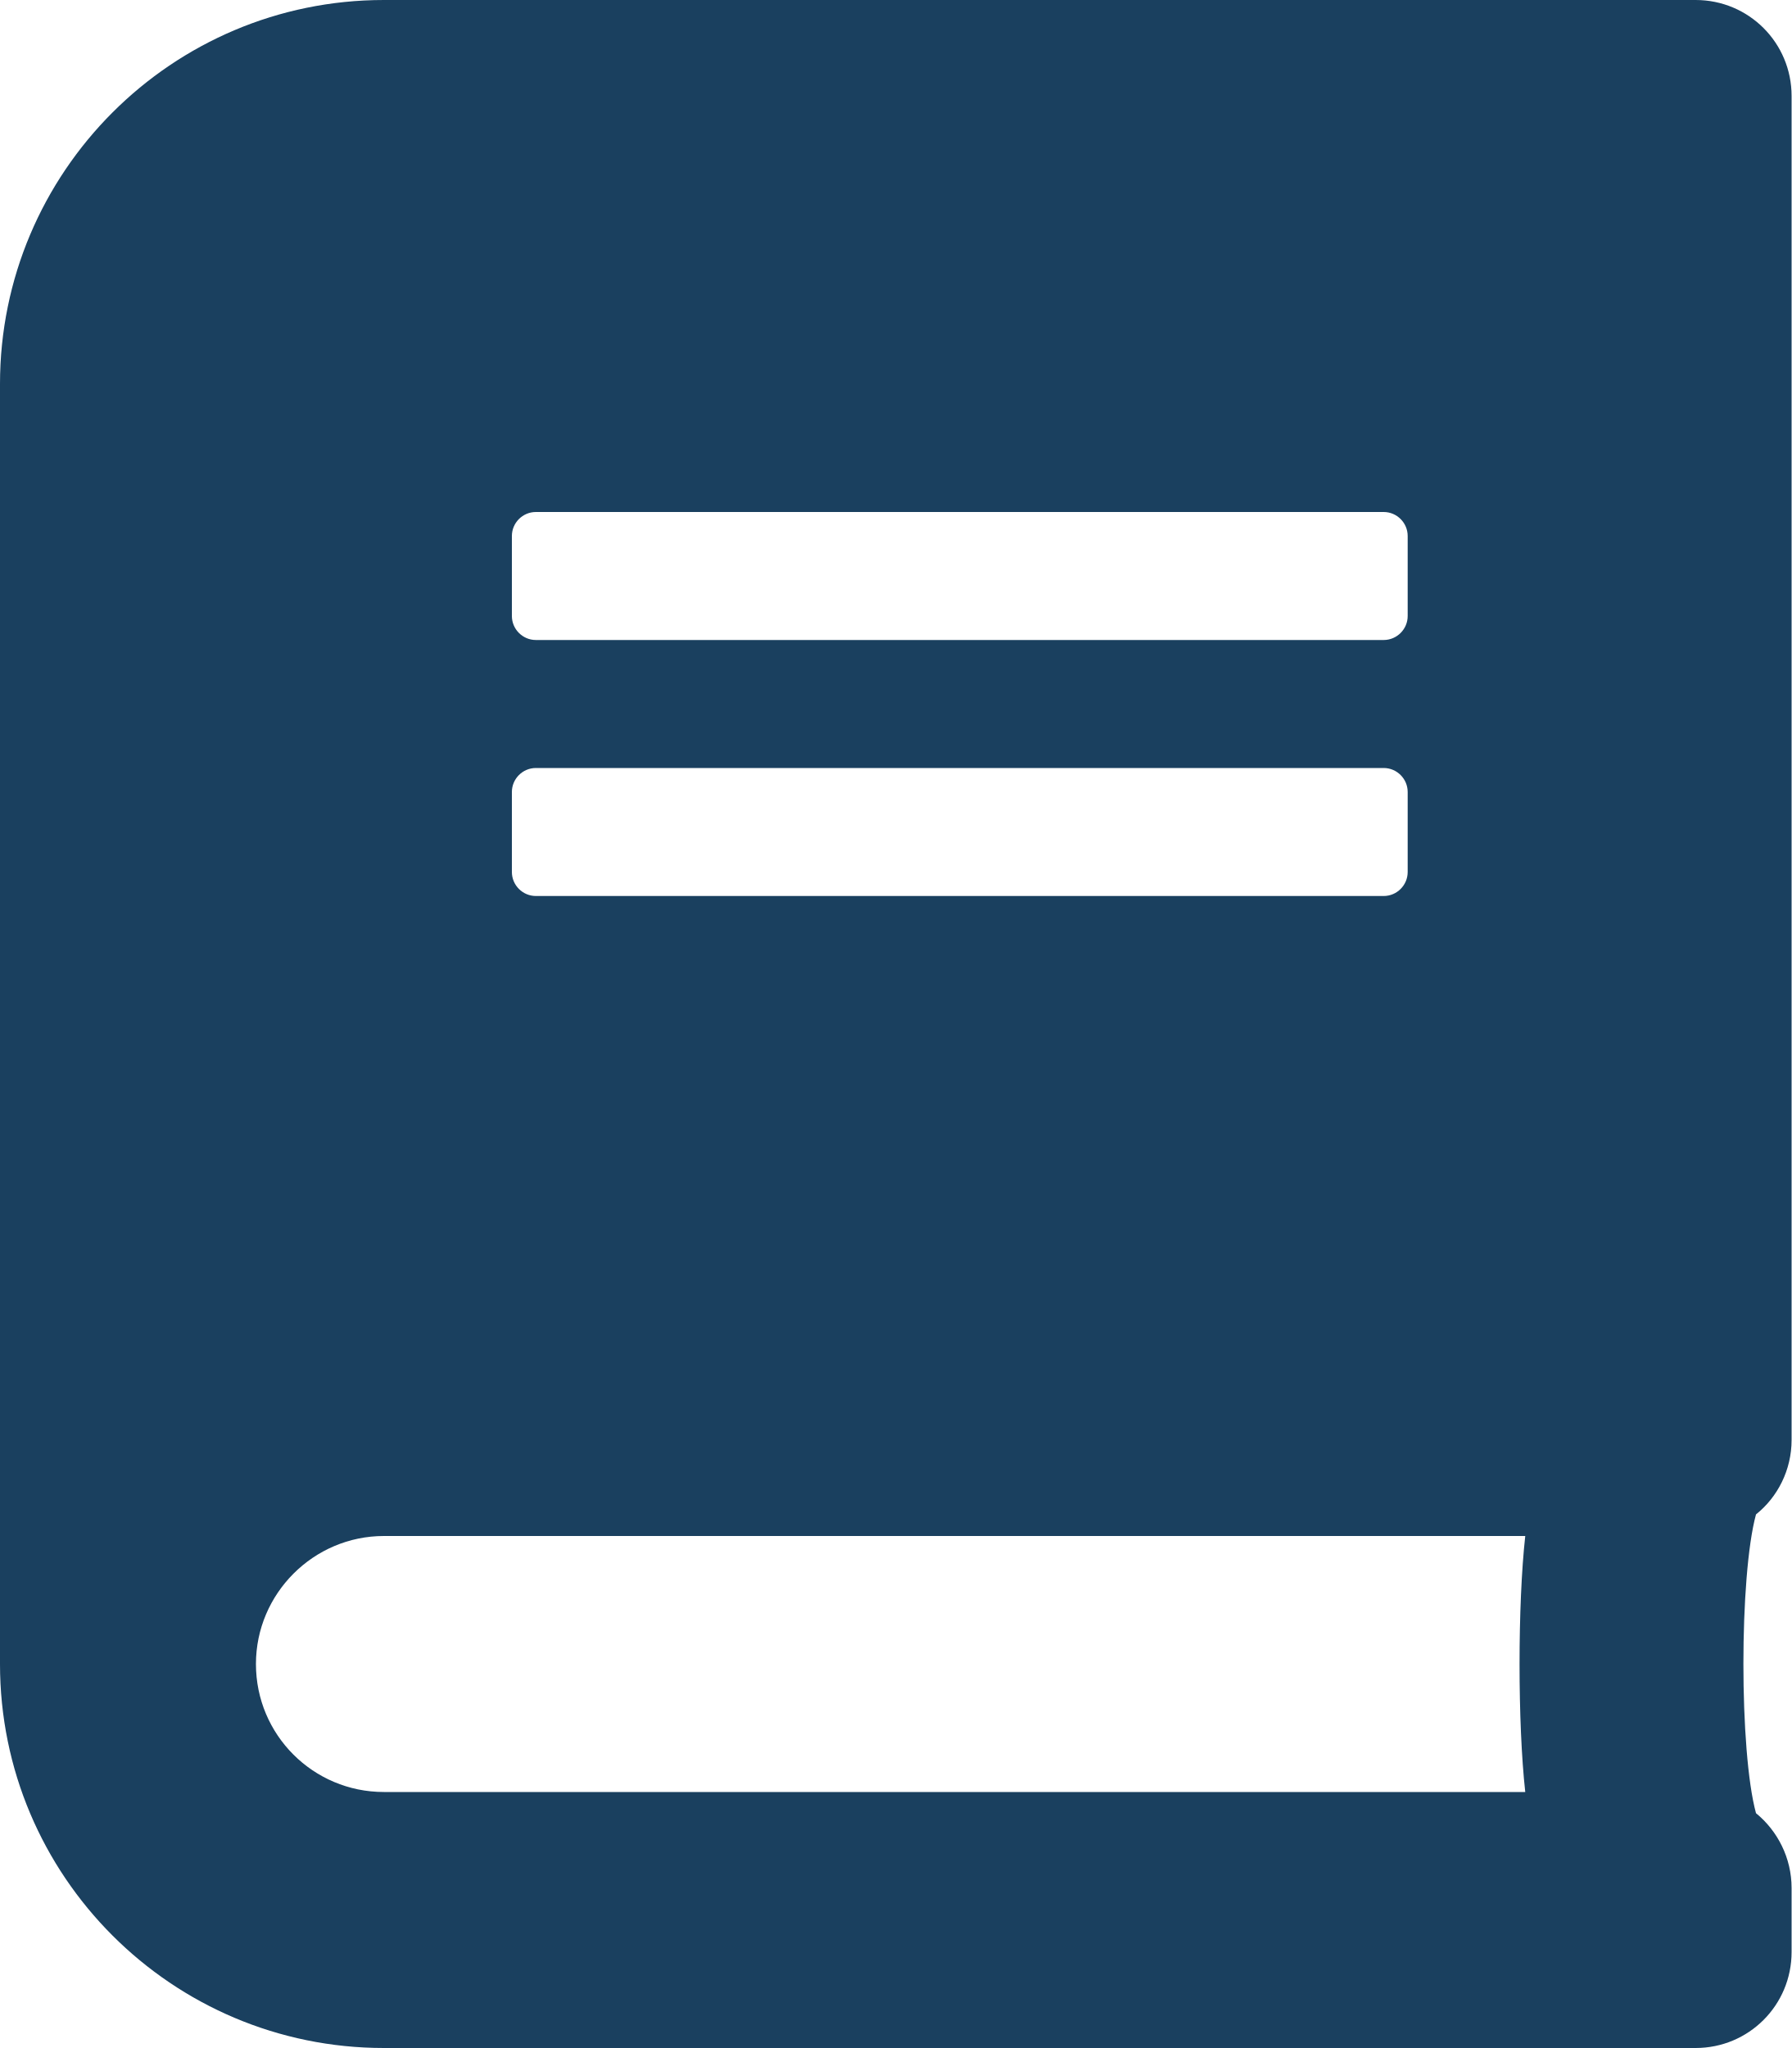
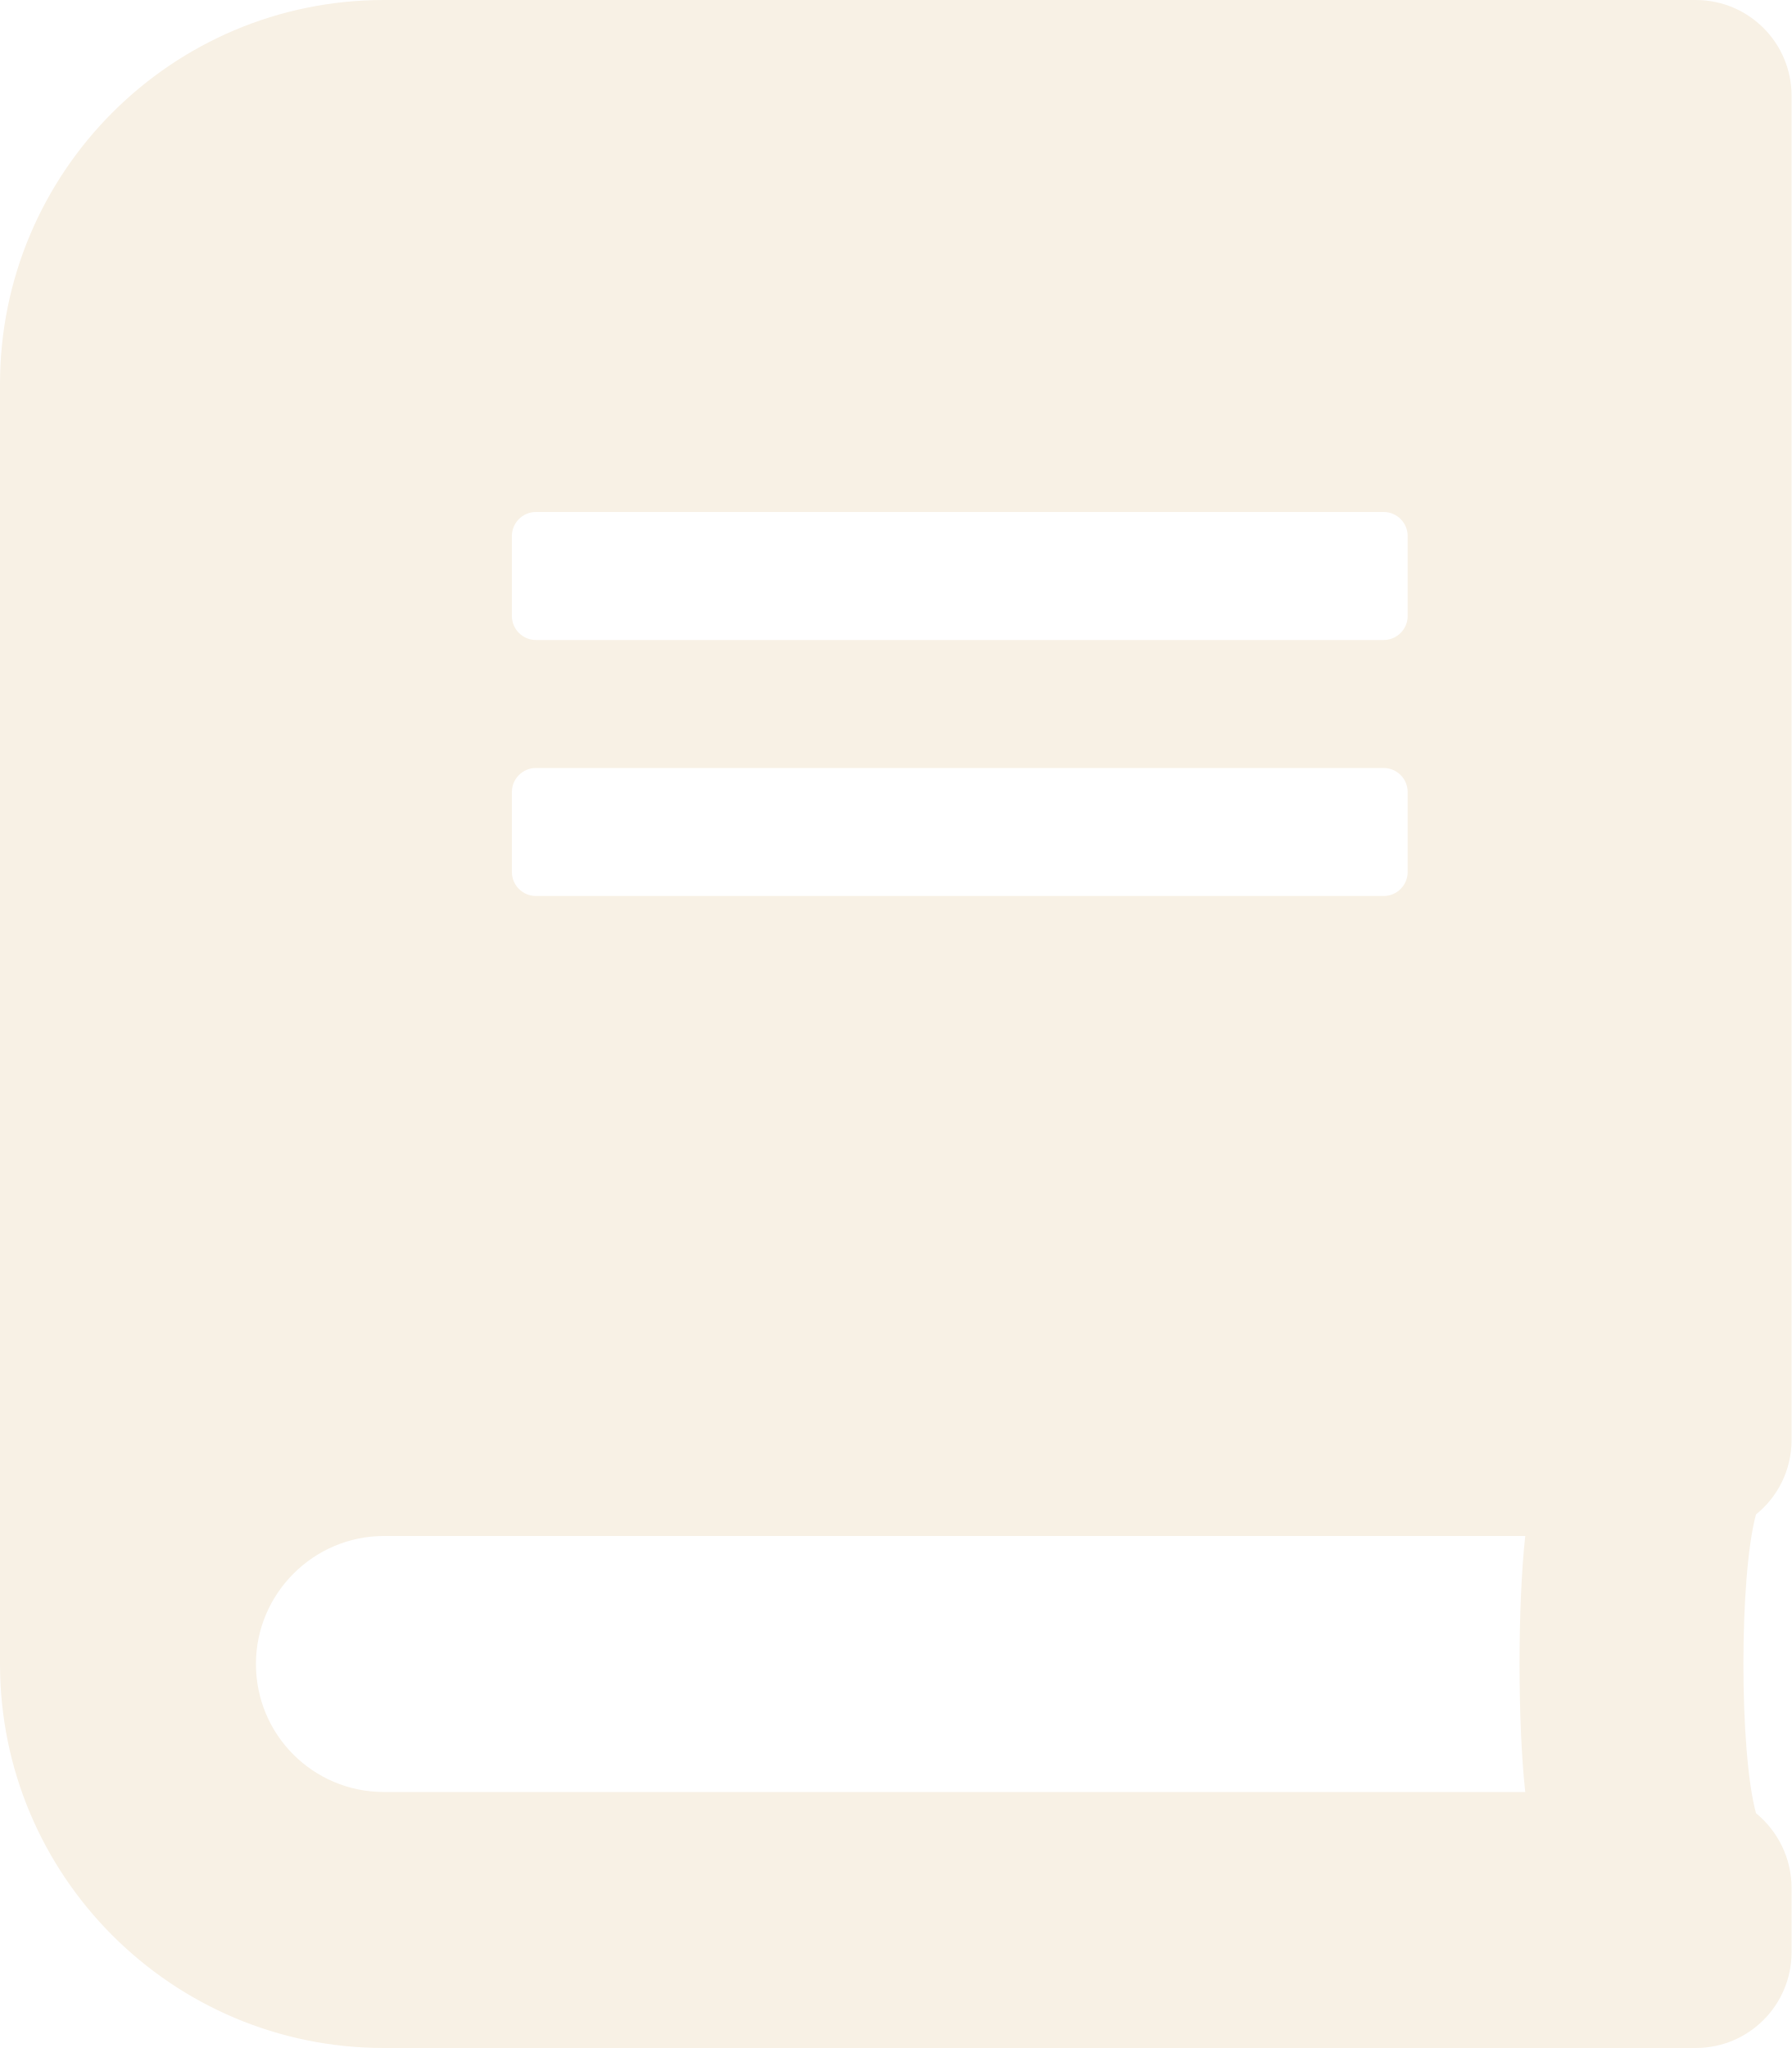
<svg xmlns="http://www.w3.org/2000/svg" viewBox="0 0 448 512">
-   <path fill="#1a405f" d="M448 360V24c0-13.3-10.7-24-24-24H96C43 0 0 43 0 96v320c0 53 43 96 96 96h328c13.3 0 24-10.7 24-24v-16c0-7.5-3.5-14.3-8.9-18.7-4.2-15.4-4.2-59.3 0-74.7 5.4-4.3 8.9-11.1 8.9-18.6zM128 134c0-3.3 2.7-6 6-6h212c3.3 0 6 2.7 6 6v20c0 3.3-2.7 6-6 6H134c-3.3 0-6-2.7-6-6v-20zm0 64c0-3.3 2.7-6 6-6h212c3.3 0 6 2.7 6 6v20c0 3.3-2.7 6-6 6H134c-3.3 0-6-2.7-6-6v-20zm253.4 250H96c-17.7 0-32-14.3-32-32 0-17.6 14.4-32 32-32h285.4c-1.9 17.1-1.9 46.9 0 64z" />
+   <path fill="#f8f1e5" d="M448 360V24c0-13.3-10.7-24-24-24H96C43 0 0 43 0 96v320c0 53 43 96 96 96h328c13.3 0 24-10.7 24-24v-16c0-7.5-3.5-14.3-8.9-18.7-4.2-15.4-4.2-59.3 0-74.7 5.4-4.3 8.9-11.1 8.9-18.6zM128 134c0-3.3 2.7-6 6-6h212c3.3 0 6 2.7 6 6v20c0 3.3-2.7 6-6 6H134c-3.3 0-6-2.7-6-6v-20zm0 64c0-3.3 2.7-6 6-6h212c3.3 0 6 2.7 6 6v20c0 3.3-2.7 6-6 6H134c-3.3 0-6-2.7-6-6v-20zm253.4 250H96c-17.7 0-32-14.3-32-32 0-17.6 14.4-32 32-32h285.4c-1.9 17.1-1.9 46.9 0 64z" />
</svg>
